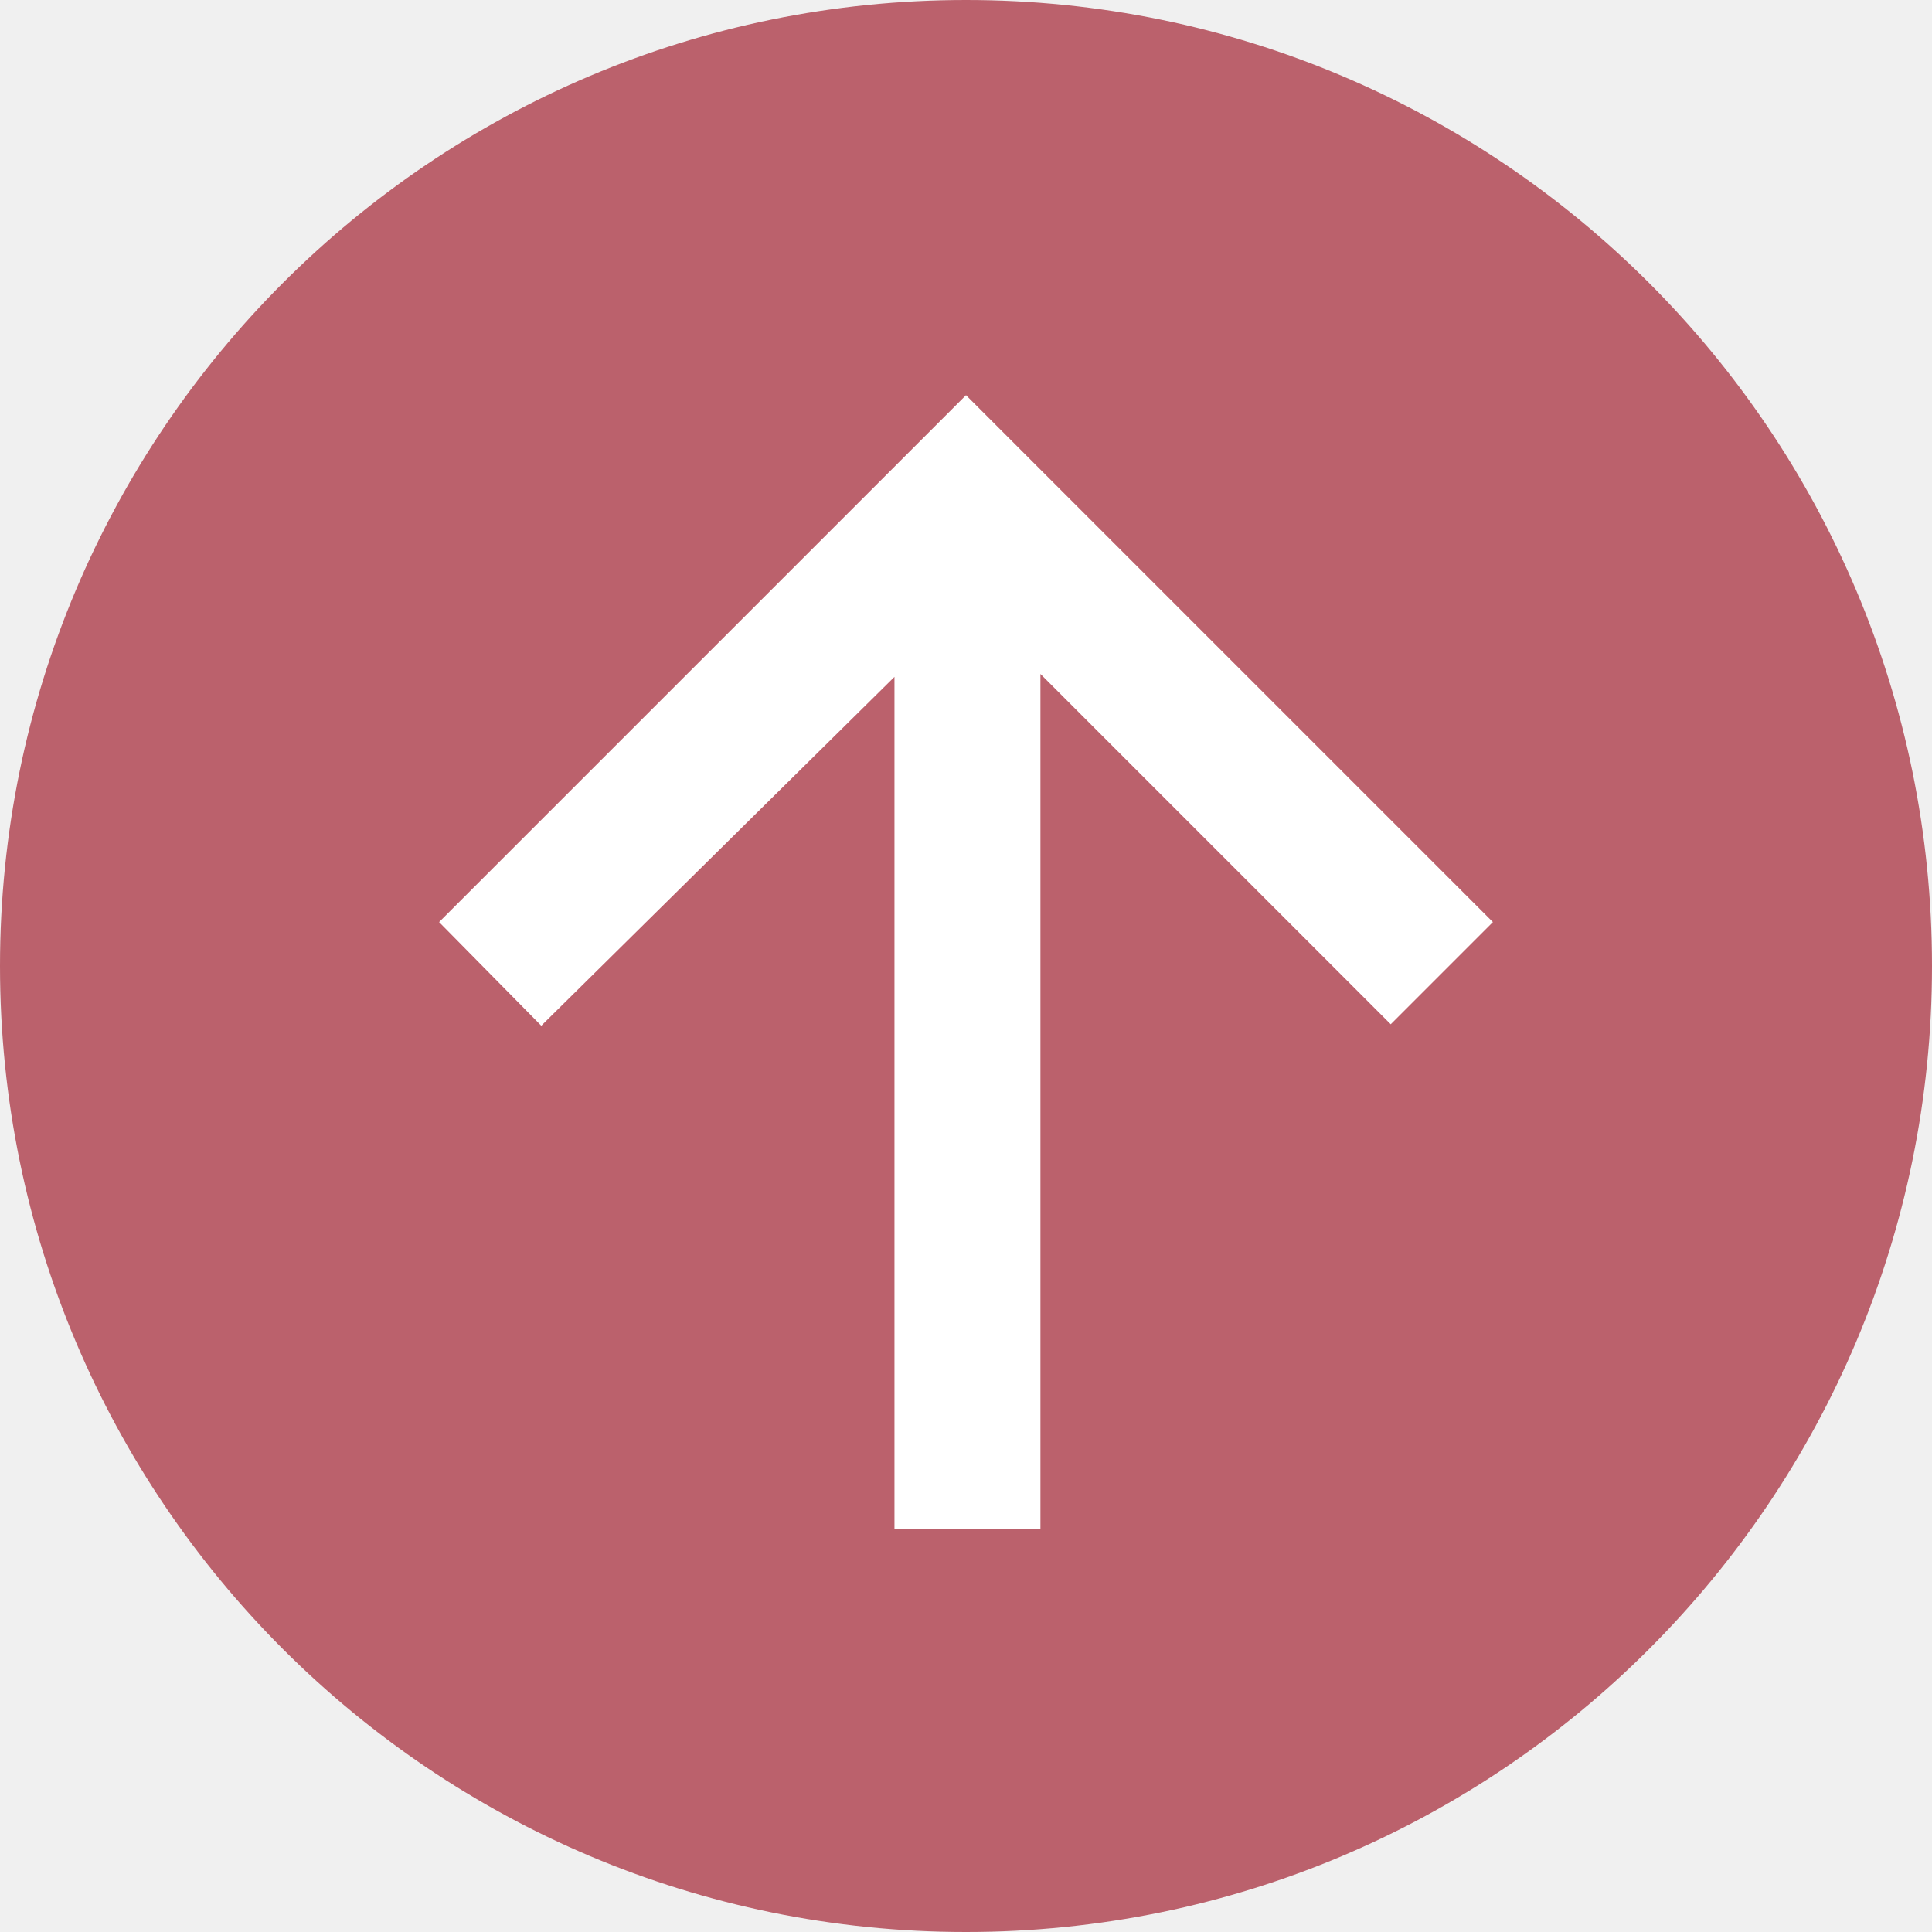
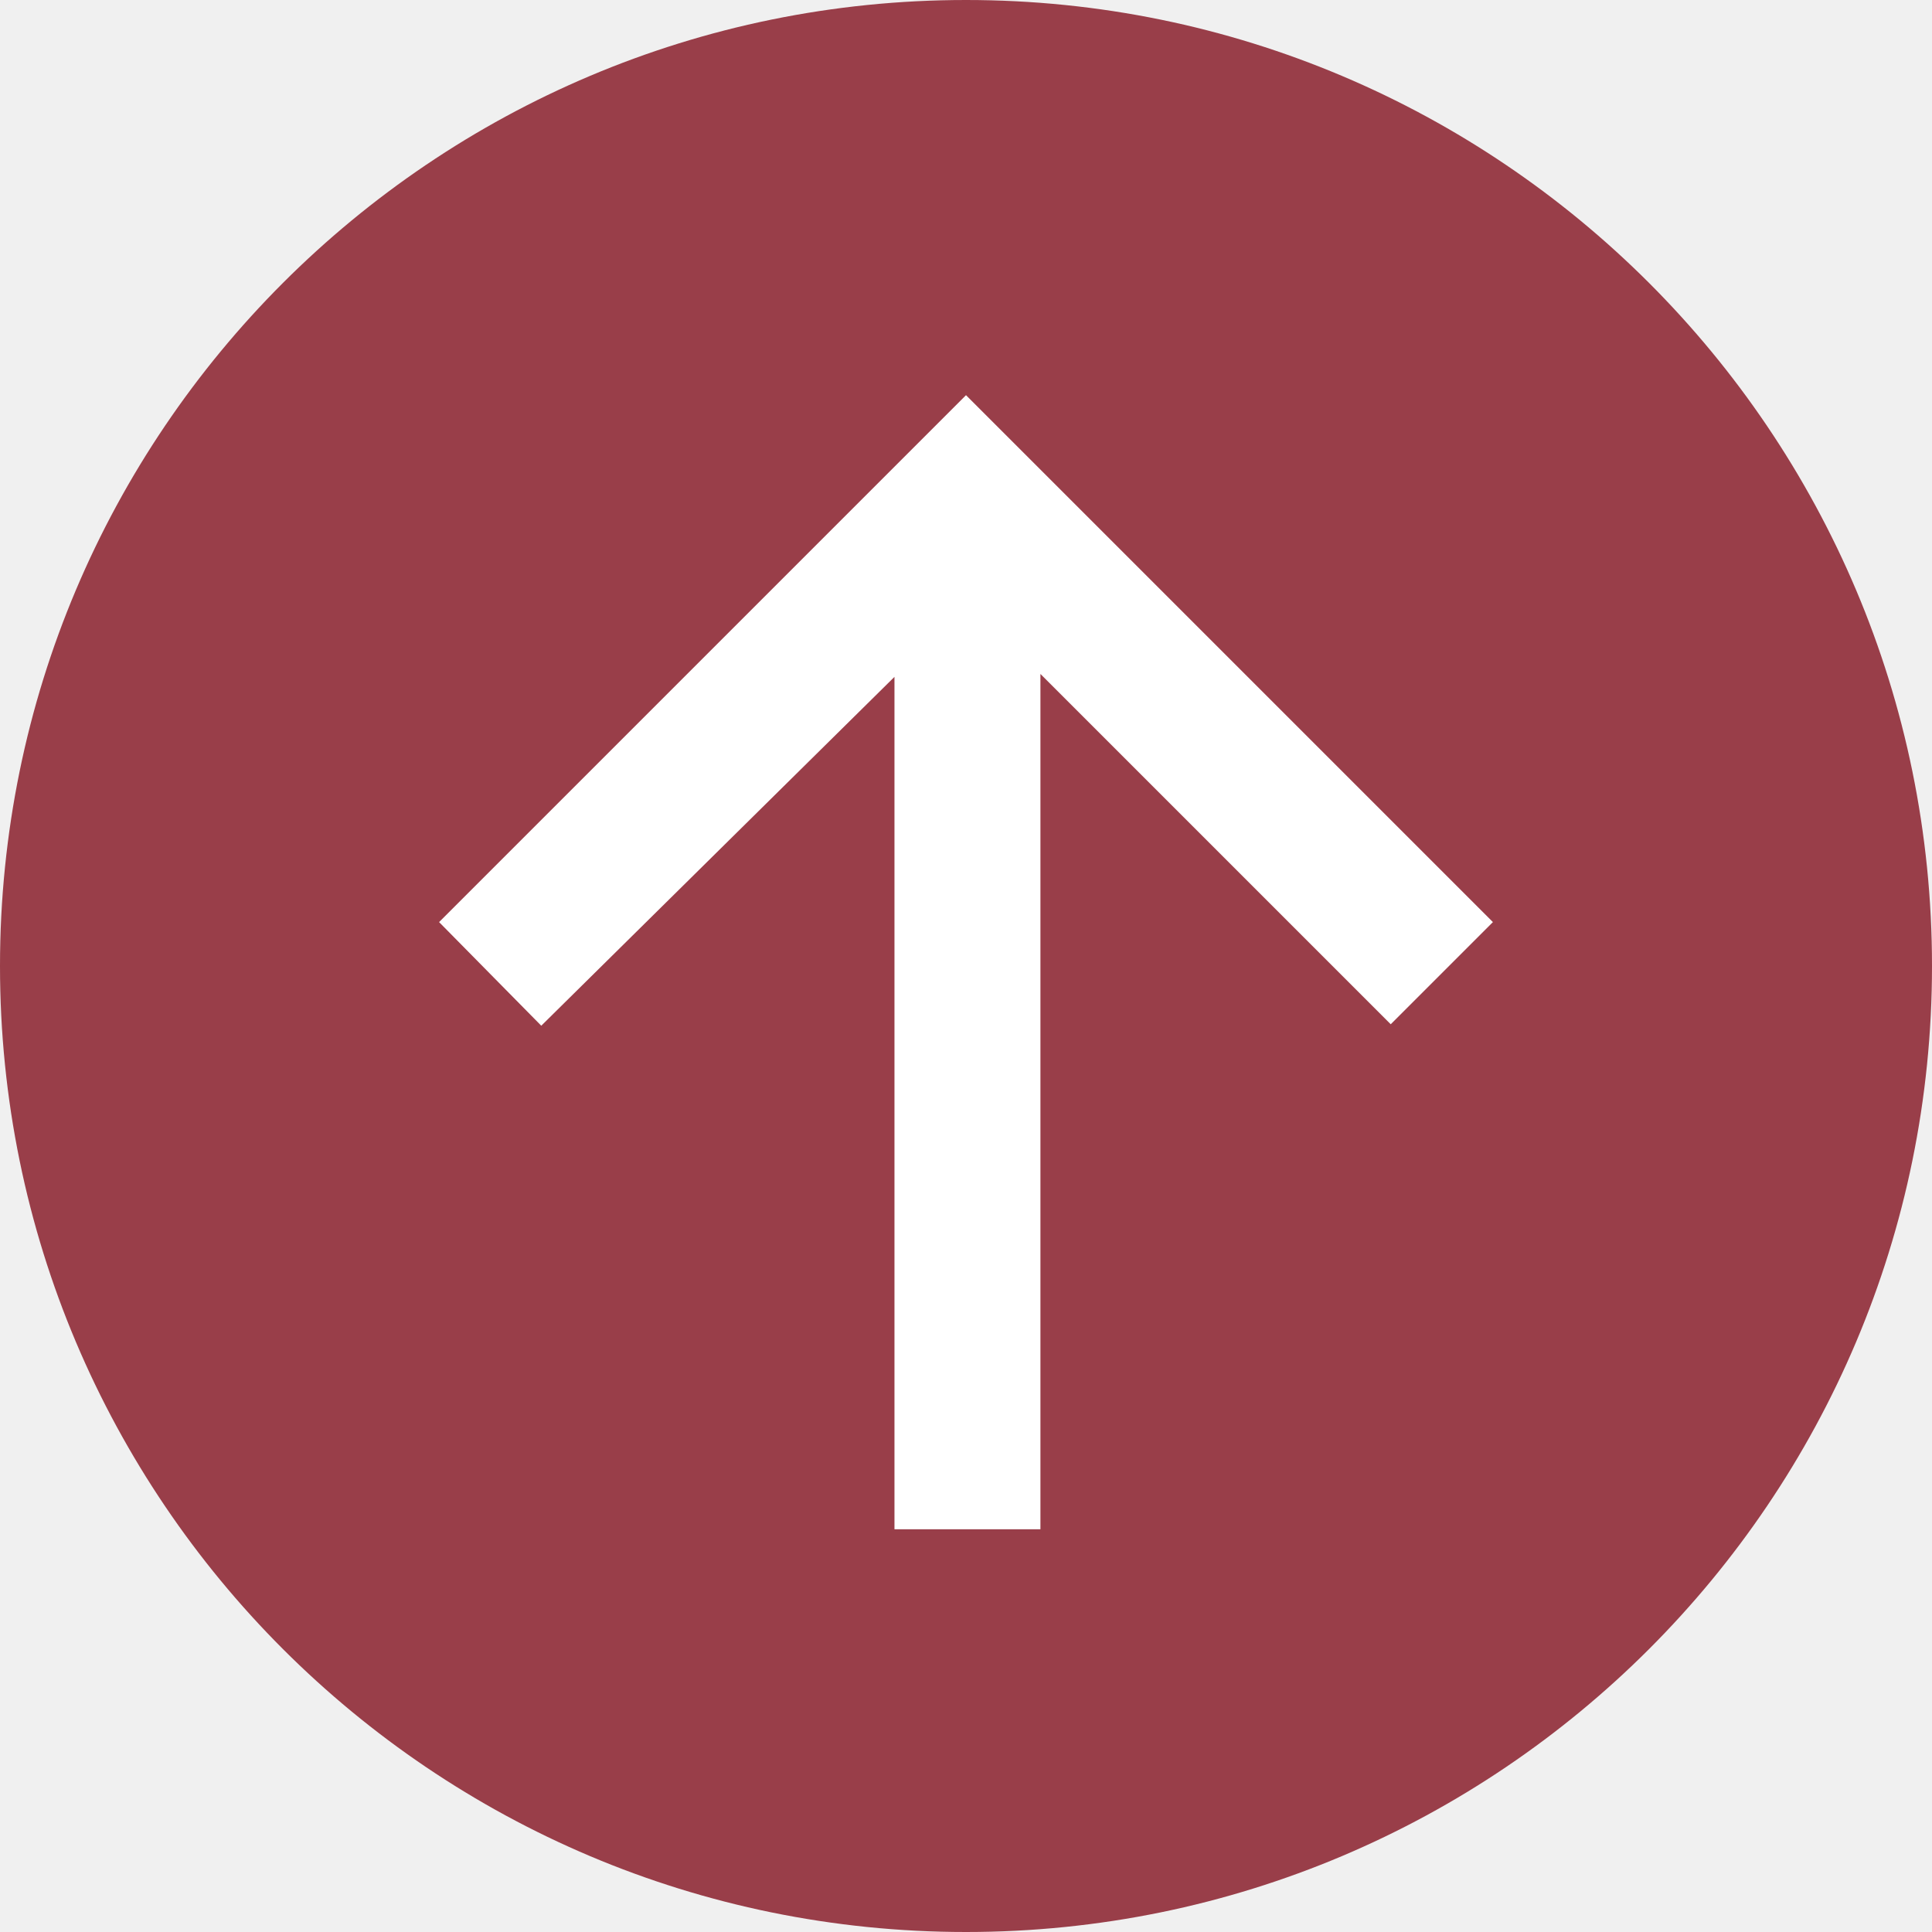
<svg xmlns="http://www.w3.org/2000/svg" width="44" height="44" viewBox="0 0 44 44" fill="none">
-   <rect width="44" height="44" rx="22" fill="#BB616C" />
+   <rect width="44" height="44" rx="22" fill="#993E49" />
  <mask id="mask0_880_432" style="mask-type:alpha" maskUnits="userSpaceOnUse" x="2" y="2" width="40" height="40">
    <rect x="2" y="2" width="40" height="40" fill="white" />
  </mask>
  <g mask="url(#mask0_880_432)">
    <path d="M20.371 34.828V15.415L12.327 23.36L10 21L22 9L34 21L31.673 23.327L23.695 15.349V34.828H20.371Z" fill="white" />
  </g>
</svg>
